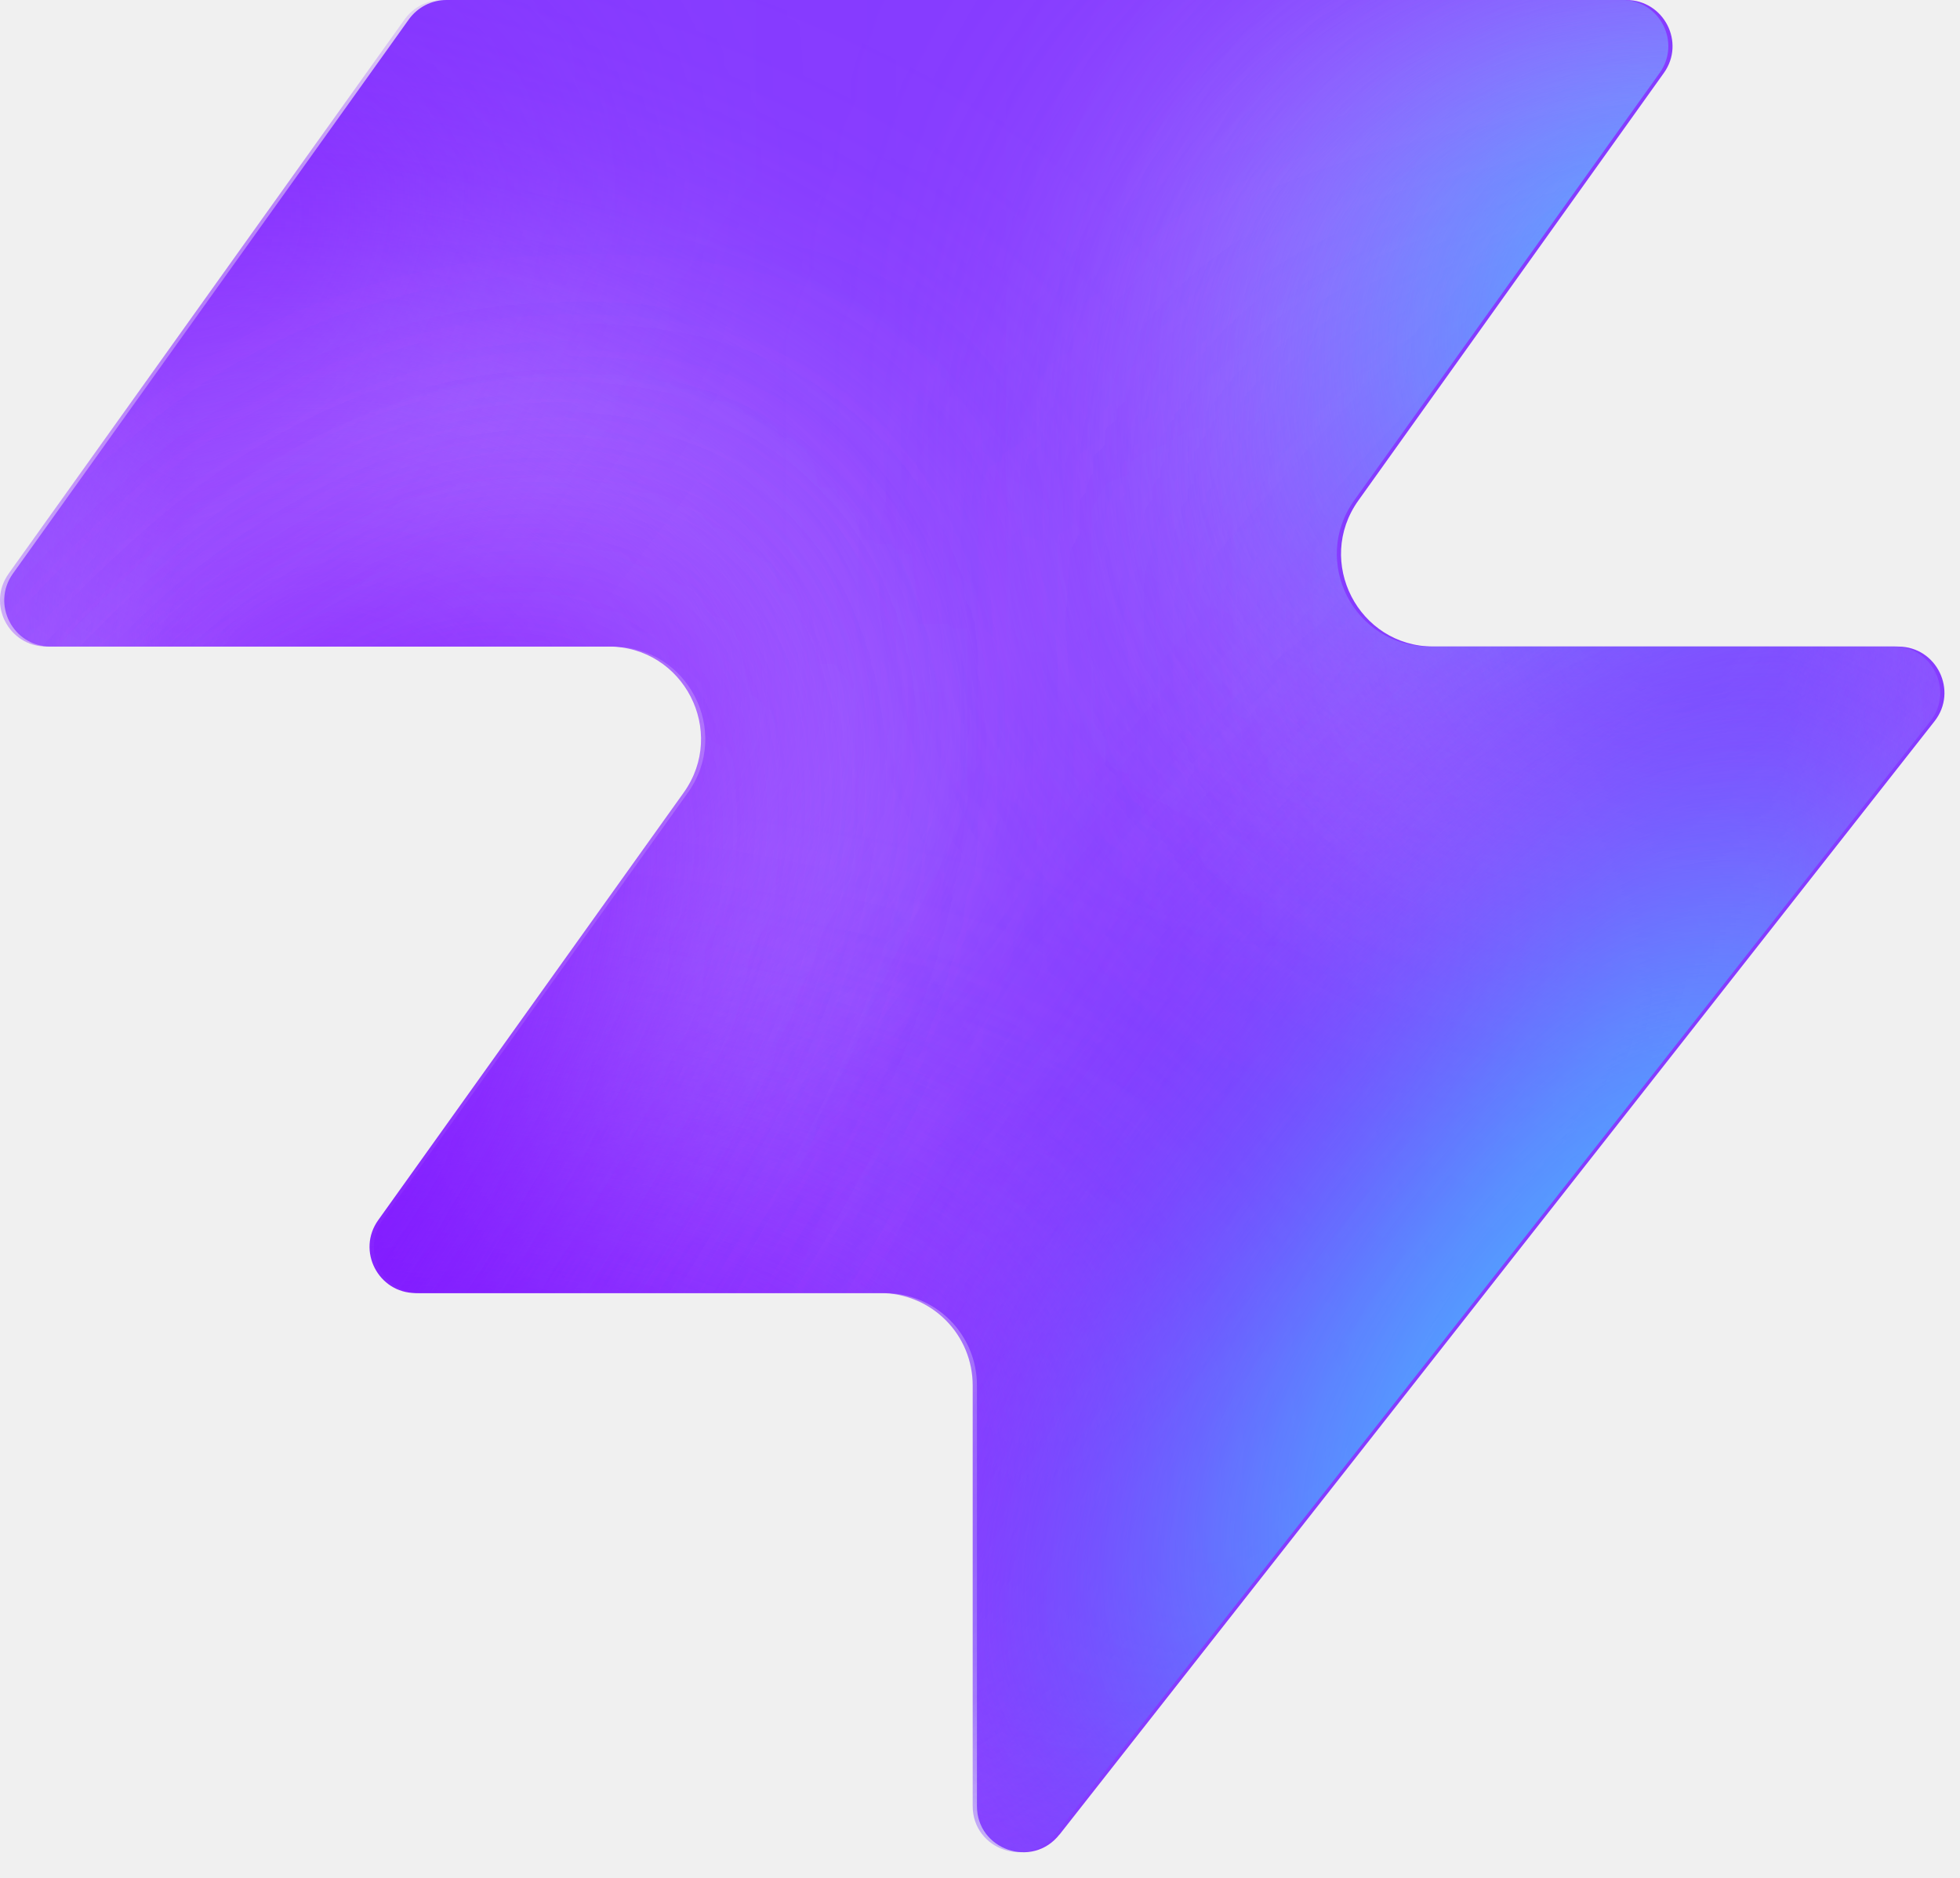
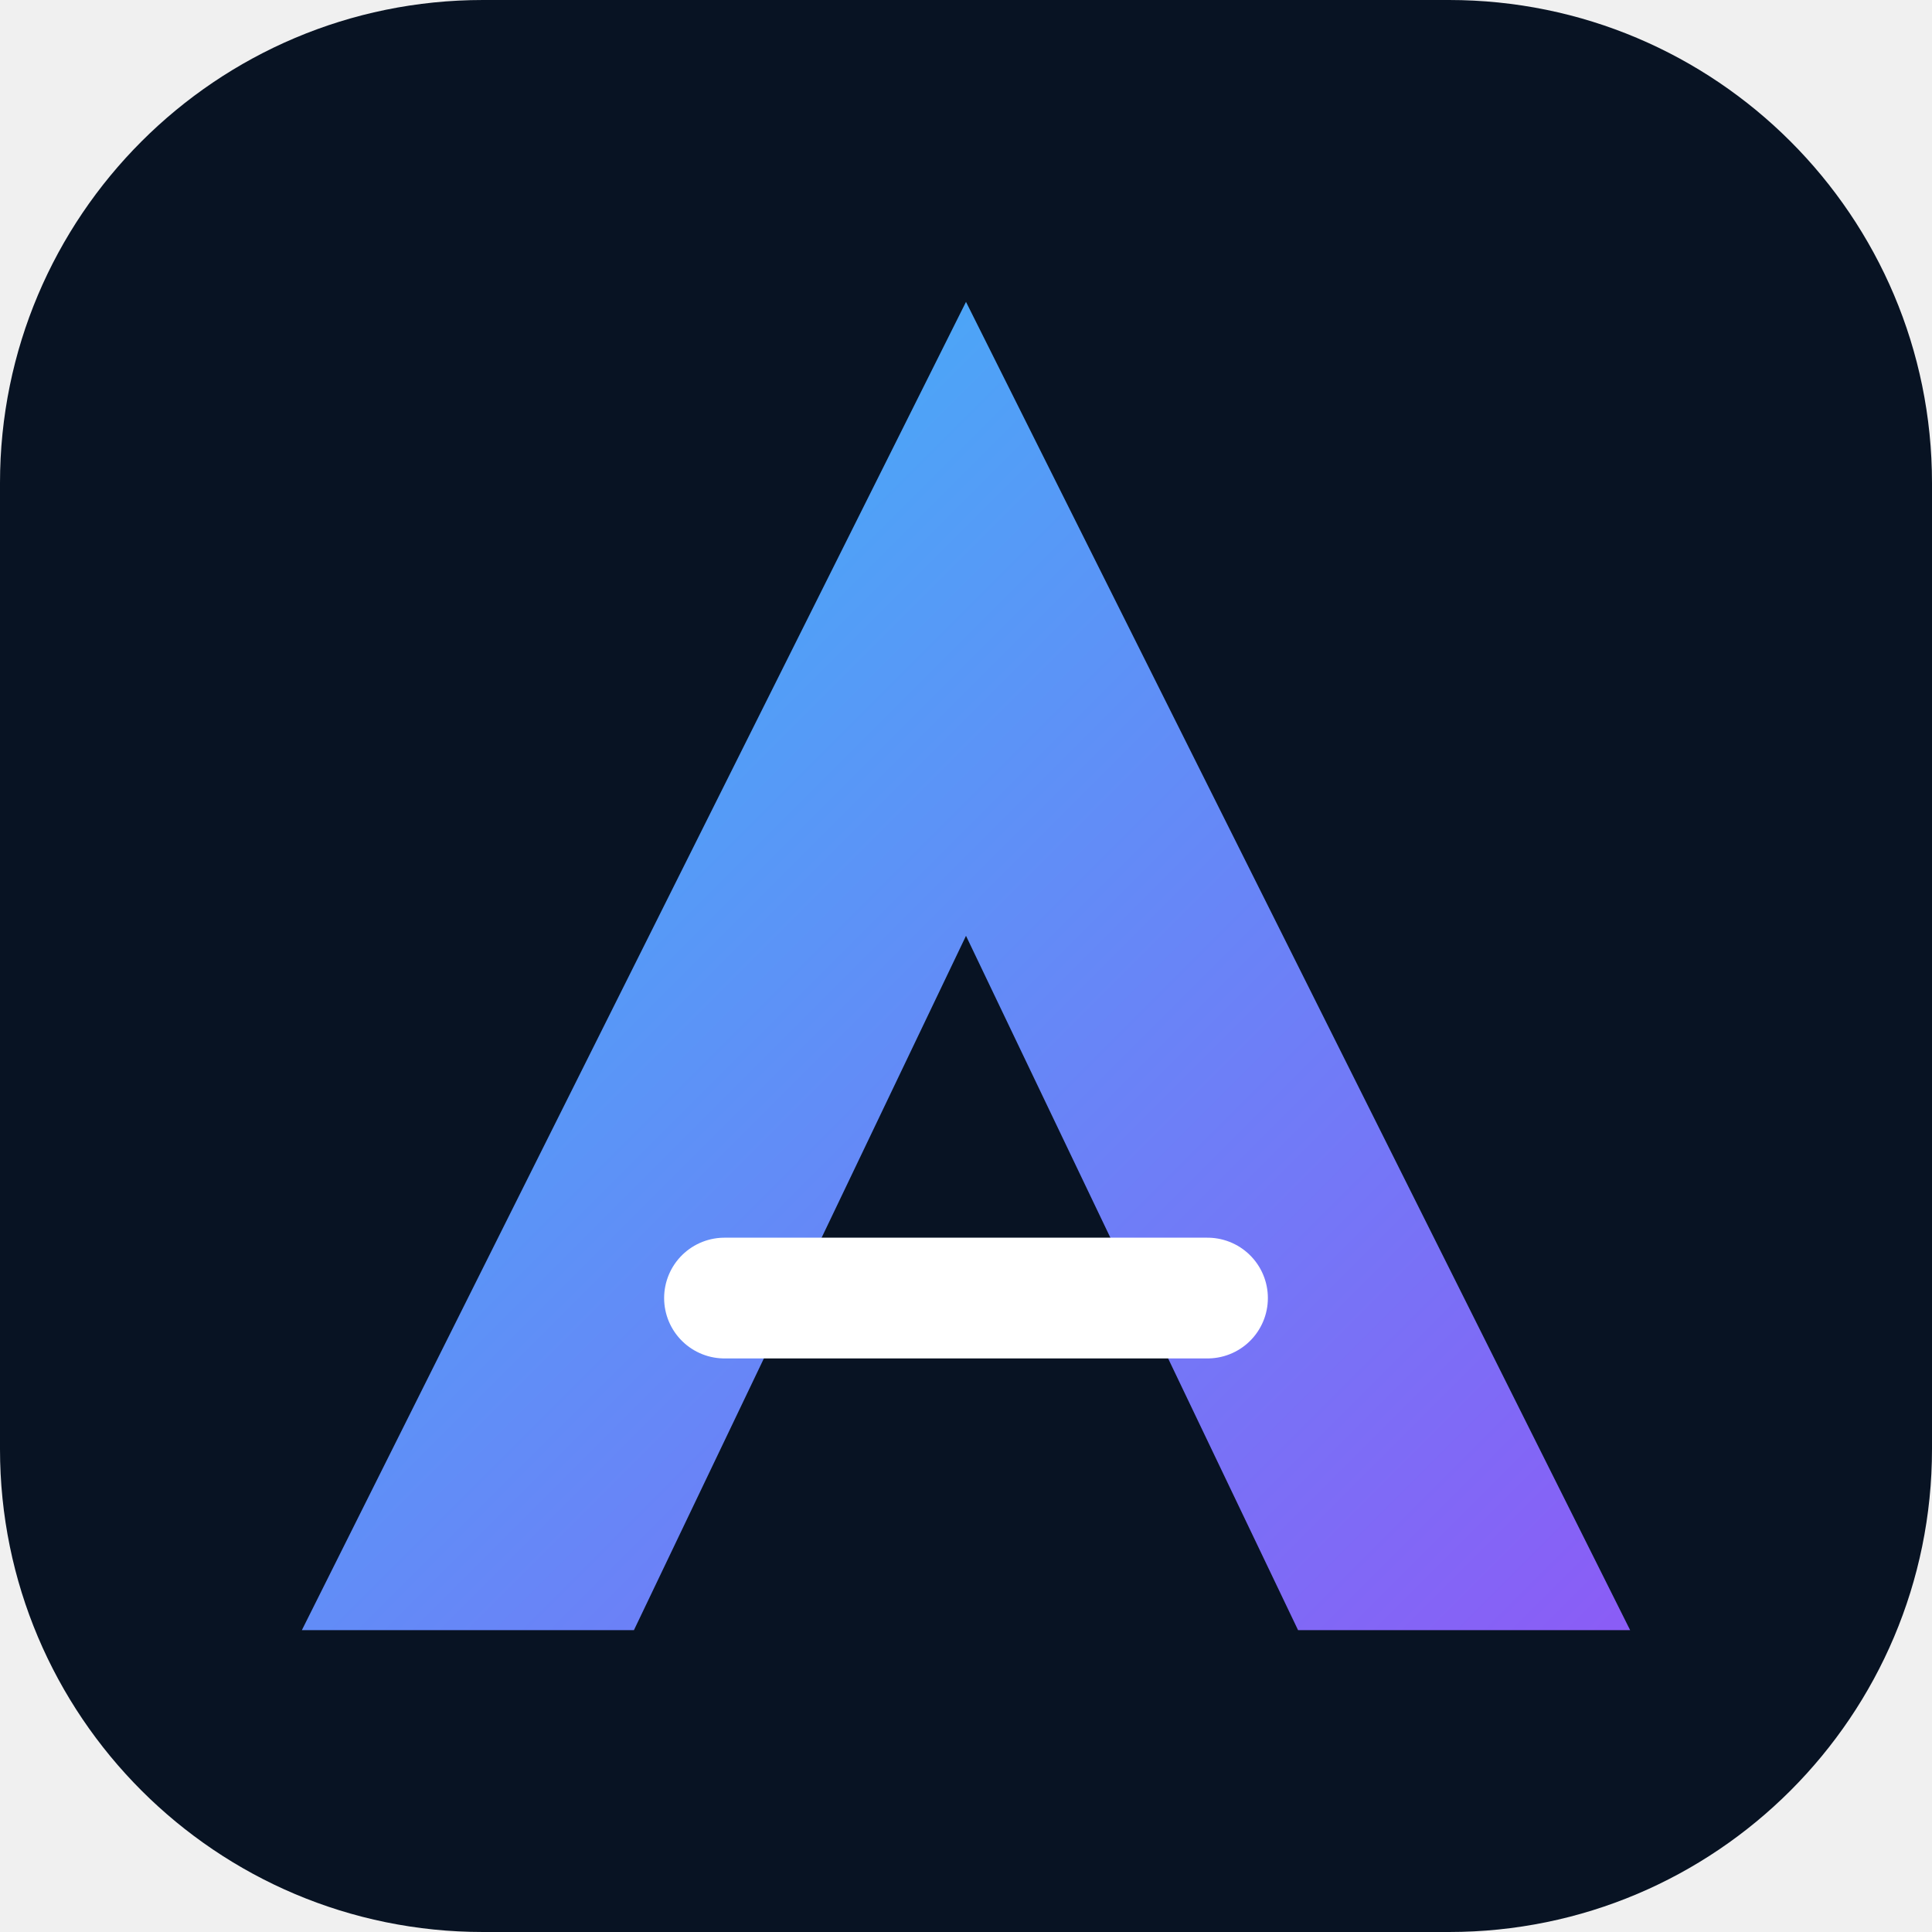
- <svg xmlns="http://www.w3.org/2000/svg" width="48" height="46" fill="none" viewBox="0 0 48 46">
-   <path fill="#863bff" d="M25.946 44.938c-.664.845-2.021.375-2.021-.698V33.937a2.26 2.26 0 0 0-2.262-2.262H10.287c-.92 0-1.456-1.04-.92-1.788l7.48-10.471c1.07-1.497 0-3.578-1.842-3.578H1.237c-.92 0-1.456-1.04-.92-1.788L10.013.474c.214-.297.556-.474.92-.474h28.894c.92 0 1.456 1.04.92 1.788l-7.48 10.471c-1.07 1.498 0 3.579 1.842 3.579h11.377c.943 0 1.473 1.088.89 1.83L25.947 44.94z" style="fill:#863bff;fill:color(display-p3 .525 .23 1);fill-opacity:1" />
-   <mask id="a" width="48" height="46" x="0" y="0" maskUnits="userSpaceOnUse" style="mask-type:alpha">
-     <path fill="#000" d="M25.842 44.938c-.664.844-2.021.375-2.021-.698V33.937a2.26 2.26 0 0 0-2.262-2.262H10.183c-.92 0-1.456-1.04-.92-1.788l7.48-10.471c1.07-1.498 0-3.579-1.842-3.579H1.133c-.92 0-1.456-1.04-.92-1.787L9.91.473c.214-.297.556-.474.92-.474h28.894c.92 0 1.456 1.04.92 1.788l-7.48 10.471c-1.07 1.498 0 3.578 1.842 3.578h11.377c.943 0 1.473 1.088.89 1.832L25.843 44.94z" style="fill:#000;fill-opacity:1" />
-   </mask>
-   <g mask="url(#a)">
-     <g filter="url(#b)">
-       <ellipse cx="5.508" cy="14.704" fill="#ede6ff" rx="5.508" ry="14.704" style="fill:#ede6ff;fill:color(display-p3 .927 .903 1);fill-opacity:1" transform="matrix(.00324 1 1 -.00324 -4.47 31.516)" />
-     </g>
-     <g filter="url(#c)">
-       <ellipse cx="10.399" cy="29.851" fill="#ede6ff" rx="10.399" ry="29.851" style="fill:#ede6ff;fill:color(display-p3 .927 .903 1);fill-opacity:1" transform="matrix(.00324 1 1 -.00324 -39.328 7.883)" />
-     </g>
-     <g filter="url(#d)">
-       <ellipse cx="5.508" cy="30.487" fill="#7e14ff" rx="5.508" ry="30.487" style="fill:#7e14ff;fill:color(display-p3 .492 .077 1);fill-opacity:1" transform="rotate(89.814 -25.913 -14.639)scale(1 -1)" />
-     </g>
-     <g filter="url(#e)">
-       <ellipse cx="5.508" cy="30.599" fill="#7e14ff" rx="5.508" ry="30.599" style="fill:#7e14ff;fill:color(display-p3 .492 .077 1);fill-opacity:1" transform="rotate(89.814 -32.644 -3.334)scale(1 -1)" />
-     </g>
-     <g filter="url(#f)">
-       <ellipse cx="5.508" cy="30.599" fill="#7e14ff" rx="5.508" ry="30.599" style="fill:#7e14ff;fill:color(display-p3 .492 .077 1);fill-opacity:1" transform="matrix(.00324 1 1 -.00324 -34.34 30.47)" />
-     </g>
-     <g filter="url(#g)">
-       <ellipse cx="14.072" cy="22.078" fill="#ede6ff" rx="14.072" ry="22.078" style="fill:#ede6ff;fill:color(display-p3 .927 .903 1);fill-opacity:1" transform="rotate(93.35 24.506 48.493)scale(-1 1)" />
-     </g>
-     <g filter="url(#h)">
-       <ellipse cx="3.47" cy="21.501" fill="#7e14ff" rx="3.47" ry="21.501" style="fill:#7e14ff;fill:color(display-p3 .492 .077 1);fill-opacity:1" transform="rotate(89.009 28.708 47.59)scale(-1 1)" />
-     </g>
-     <g filter="url(#i)">
-       <ellipse cx="3.47" cy="21.501" fill="#7e14ff" rx="3.47" ry="21.501" style="fill:#7e14ff;fill:color(display-p3 .492 .077 1);fill-opacity:1" transform="rotate(89.009 28.708 47.59)scale(-1 1)" />
-     </g>
-     <g filter="url(#j)">
-       <ellipse cx=".387" cy="8.972" fill="#7e14ff" rx="4.407" ry="29.108" style="fill:#7e14ff;fill:color(display-p3 .492 .077 1);fill-opacity:1" transform="rotate(39.51 .387 8.972)" />
-     </g>
-     <g filter="url(#k)">
-       <ellipse cx="47.523" cy="-6.092" fill="#7e14ff" rx="4.407" ry="29.108" style="fill:#7e14ff;fill:color(display-p3 .492 .077 1);fill-opacity:1" transform="rotate(37.892 47.523 -6.092)" />
-     </g>
-     <g filter="url(#l)">
-       <ellipse cx="41.412" cy="6.333" fill="#47bfff" rx="5.971" ry="9.665" style="fill:#47bfff;fill:color(display-p3 .28 .748 1);fill-opacity:1" transform="rotate(37.892 41.412 6.333)" />
-     </g>
-     <g filter="url(#m)">
-       <ellipse cx="-1.879" cy="38.332" fill="#7e14ff" rx="4.407" ry="29.108" style="fill:#7e14ff;fill:color(display-p3 .492 .077 1);fill-opacity:1" transform="rotate(37.892 -1.88 38.332)" />
-     </g>
-     <g filter="url(#n)">
-       <ellipse cx="-1.879" cy="38.332" fill="#7e14ff" rx="4.407" ry="29.108" style="fill:#7e14ff;fill:color(display-p3 .492 .077 1);fill-opacity:1" transform="rotate(37.892 -1.88 38.332)" />
-     </g>
-     <g filter="url(#o)">
-       <ellipse cx="35.651" cy="29.907" fill="#7e14ff" rx="4.407" ry="29.108" style="fill:#7e14ff;fill:color(display-p3 .492 .077 1);fill-opacity:1" transform="rotate(37.892 35.651 29.907)" />
-     </g>
-     <g filter="url(#p)">
-       <ellipse cx="38.418" cy="32.4" fill="#47bfff" rx="5.971" ry="15.297" style="fill:#47bfff;fill:color(display-p3 .28 .748 1);fill-opacity:1" transform="rotate(37.892 38.418 32.4)" />
-     </g>
-   </g>
+ <svg xmlns="http://www.w3.org/2000/svg" viewBox="0 0 64 64">
  <defs>
-     <filter id="b" width="60.045" height="41.654" x="-19.77" y="16.149" color-interpolation-filters="sRGB" filterUnits="userSpaceOnUse">
-       <feFlood flood-opacity="0" result="BackgroundImageFix" />
-       <feBlend in="SourceGraphic" in2="BackgroundImageFix" result="shape" />
-       <feGaussianBlur result="effect1_foregroundBlur_2002_17158" stdDeviation="7.659" />
-     </filter>
-     <filter id="c" width="90.34" height="51.437" x="-54.613" y="-7.533" color-interpolation-filters="sRGB" filterUnits="userSpaceOnUse">
-       <feFlood flood-opacity="0" result="BackgroundImageFix" />
-       <feBlend in="SourceGraphic" in2="BackgroundImageFix" result="shape" />
-       <feGaussianBlur result="effect1_foregroundBlur_2002_17158" stdDeviation="7.659" />
-     </filter>
-     <filter id="d" width="79.355" height="29.4" x="-49.64" y="2.03" color-interpolation-filters="sRGB" filterUnits="userSpaceOnUse">
-       <feFlood flood-opacity="0" result="BackgroundImageFix" />
-       <feBlend in="SourceGraphic" in2="BackgroundImageFix" result="shape" />
-       <feGaussianBlur result="effect1_foregroundBlur_2002_17158" stdDeviation="4.596" />
-     </filter>
-     <filter id="e" width="79.579" height="29.4" x="-45.045" y="20.029" color-interpolation-filters="sRGB" filterUnits="userSpaceOnUse">
-       <feFlood flood-opacity="0" result="BackgroundImageFix" />
-       <feBlend in="SourceGraphic" in2="BackgroundImageFix" result="shape" />
-       <feGaussianBlur result="effect1_foregroundBlur_2002_17158" stdDeviation="4.596" />
-     </filter>
-     <filter id="f" width="79.579" height="29.4" x="-43.513" y="21.178" color-interpolation-filters="sRGB" filterUnits="userSpaceOnUse">
-       <feFlood flood-opacity="0" result="BackgroundImageFix" />
-       <feBlend in="SourceGraphic" in2="BackgroundImageFix" result="shape" />
-       <feGaussianBlur result="effect1_foregroundBlur_2002_17158" stdDeviation="4.596" />
-     </filter>
-     <filter id="g" width="74.749" height="58.852" x="15.756" y="-17.901" color-interpolation-filters="sRGB" filterUnits="userSpaceOnUse">
-       <feFlood flood-opacity="0" result="BackgroundImageFix" />
-       <feBlend in="SourceGraphic" in2="BackgroundImageFix" result="shape" />
-       <feGaussianBlur result="effect1_foregroundBlur_2002_17158" stdDeviation="7.659" />
-     </filter>
-     <filter id="h" width="61.377" height="25.362" x="23.548" y="2.284" color-interpolation-filters="sRGB" filterUnits="userSpaceOnUse">
-       <feFlood flood-opacity="0" result="BackgroundImageFix" />
-       <feBlend in="SourceGraphic" in2="BackgroundImageFix" result="shape" />
-       <feGaussianBlur result="effect1_foregroundBlur_2002_17158" stdDeviation="4.596" />
-     </filter>
-     <filter id="i" width="61.377" height="25.362" x="23.548" y="2.284" color-interpolation-filters="sRGB" filterUnits="userSpaceOnUse">
-       <feFlood flood-opacity="0" result="BackgroundImageFix" />
-       <feBlend in="SourceGraphic" in2="BackgroundImageFix" result="shape" />
-       <feGaussianBlur result="effect1_foregroundBlur_2002_17158" stdDeviation="4.596" />
-     </filter>
-     <filter id="j" width="56.045" height="63.649" x="-27.636" y="-22.853" color-interpolation-filters="sRGB" filterUnits="userSpaceOnUse">
-       <feFlood flood-opacity="0" result="BackgroundImageFix" />
-       <feBlend in="SourceGraphic" in2="BackgroundImageFix" result="shape" />
-       <feGaussianBlur result="effect1_foregroundBlur_2002_17158" stdDeviation="4.596" />
-     </filter>
-     <filter id="k" width="54.814" height="64.646" x="20.116" y="-38.415" color-interpolation-filters="sRGB" filterUnits="userSpaceOnUse">
-       <feFlood flood-opacity="0" result="BackgroundImageFix" />
-       <feBlend in="SourceGraphic" in2="BackgroundImageFix" result="shape" />
-       <feGaussianBlur result="effect1_foregroundBlur_2002_17158" stdDeviation="4.596" />
-     </filter>
-     <filter id="l" width="33.541" height="35.313" x="24.641" y="-11.323" color-interpolation-filters="sRGB" filterUnits="userSpaceOnUse">
-       <feFlood flood-opacity="0" result="BackgroundImageFix" />
-       <feBlend in="SourceGraphic" in2="BackgroundImageFix" result="shape" />
-       <feGaussianBlur result="effect1_foregroundBlur_2002_17158" stdDeviation="4.596" />
-     </filter>
-     <filter id="m" width="54.814" height="64.646" x="-29.286" y="6.009" color-interpolation-filters="sRGB" filterUnits="userSpaceOnUse">
-       <feFlood flood-opacity="0" result="BackgroundImageFix" />
-       <feBlend in="SourceGraphic" in2="BackgroundImageFix" result="shape" />
-       <feGaussianBlur result="effect1_foregroundBlur_2002_17158" stdDeviation="4.596" />
-     </filter>
-     <filter id="n" width="54.814" height="64.646" x="-29.286" y="6.009" color-interpolation-filters="sRGB" filterUnits="userSpaceOnUse">
-       <feFlood flood-opacity="0" result="BackgroundImageFix" />
-       <feBlend in="SourceGraphic" in2="BackgroundImageFix" result="shape" />
-       <feGaussianBlur result="effect1_foregroundBlur_2002_17158" stdDeviation="4.596" />
-     </filter>
-     <filter id="o" width="54.814" height="64.646" x="8.244" y="-2.416" color-interpolation-filters="sRGB" filterUnits="userSpaceOnUse">
-       <feFlood flood-opacity="0" result="BackgroundImageFix" />
-       <feBlend in="SourceGraphic" in2="BackgroundImageFix" result="shape" />
-       <feGaussianBlur result="effect1_foregroundBlur_2002_17158" stdDeviation="4.596" />
-     </filter>
-     <filter id="p" width="39.409" height="43.623" x="18.713" y="10.588" color-interpolation-filters="sRGB" filterUnits="userSpaceOnUse">
-       <feFlood flood-opacity="0" result="BackgroundImageFix" />
-       <feBlend in="SourceGraphic" in2="BackgroundImageFix" result="shape" />
-       <feGaussianBlur result="effect1_foregroundBlur_2002_17158" stdDeviation="4.596" />
-     </filter>
+     <linearGradient id="g" x1="0" y1="0" x2="1" y2="1">
+       <stop offset="0%" stop-color="#38bdf8" />
+       <stop offset="100%" stop-color="#8b5cf6" />
+     </linearGradient>
  </defs>
+   <rect width="64" height="64" rx="16" fill="#081323" />
+   <path d="M32 10 L10 54 H21 L32 31 L43 54 H54 Z" fill="url(#g)" />
+   <path d="M24 43 H40" stroke="#ffffff" stroke-width="4" stroke-linecap="round" />
</svg>
